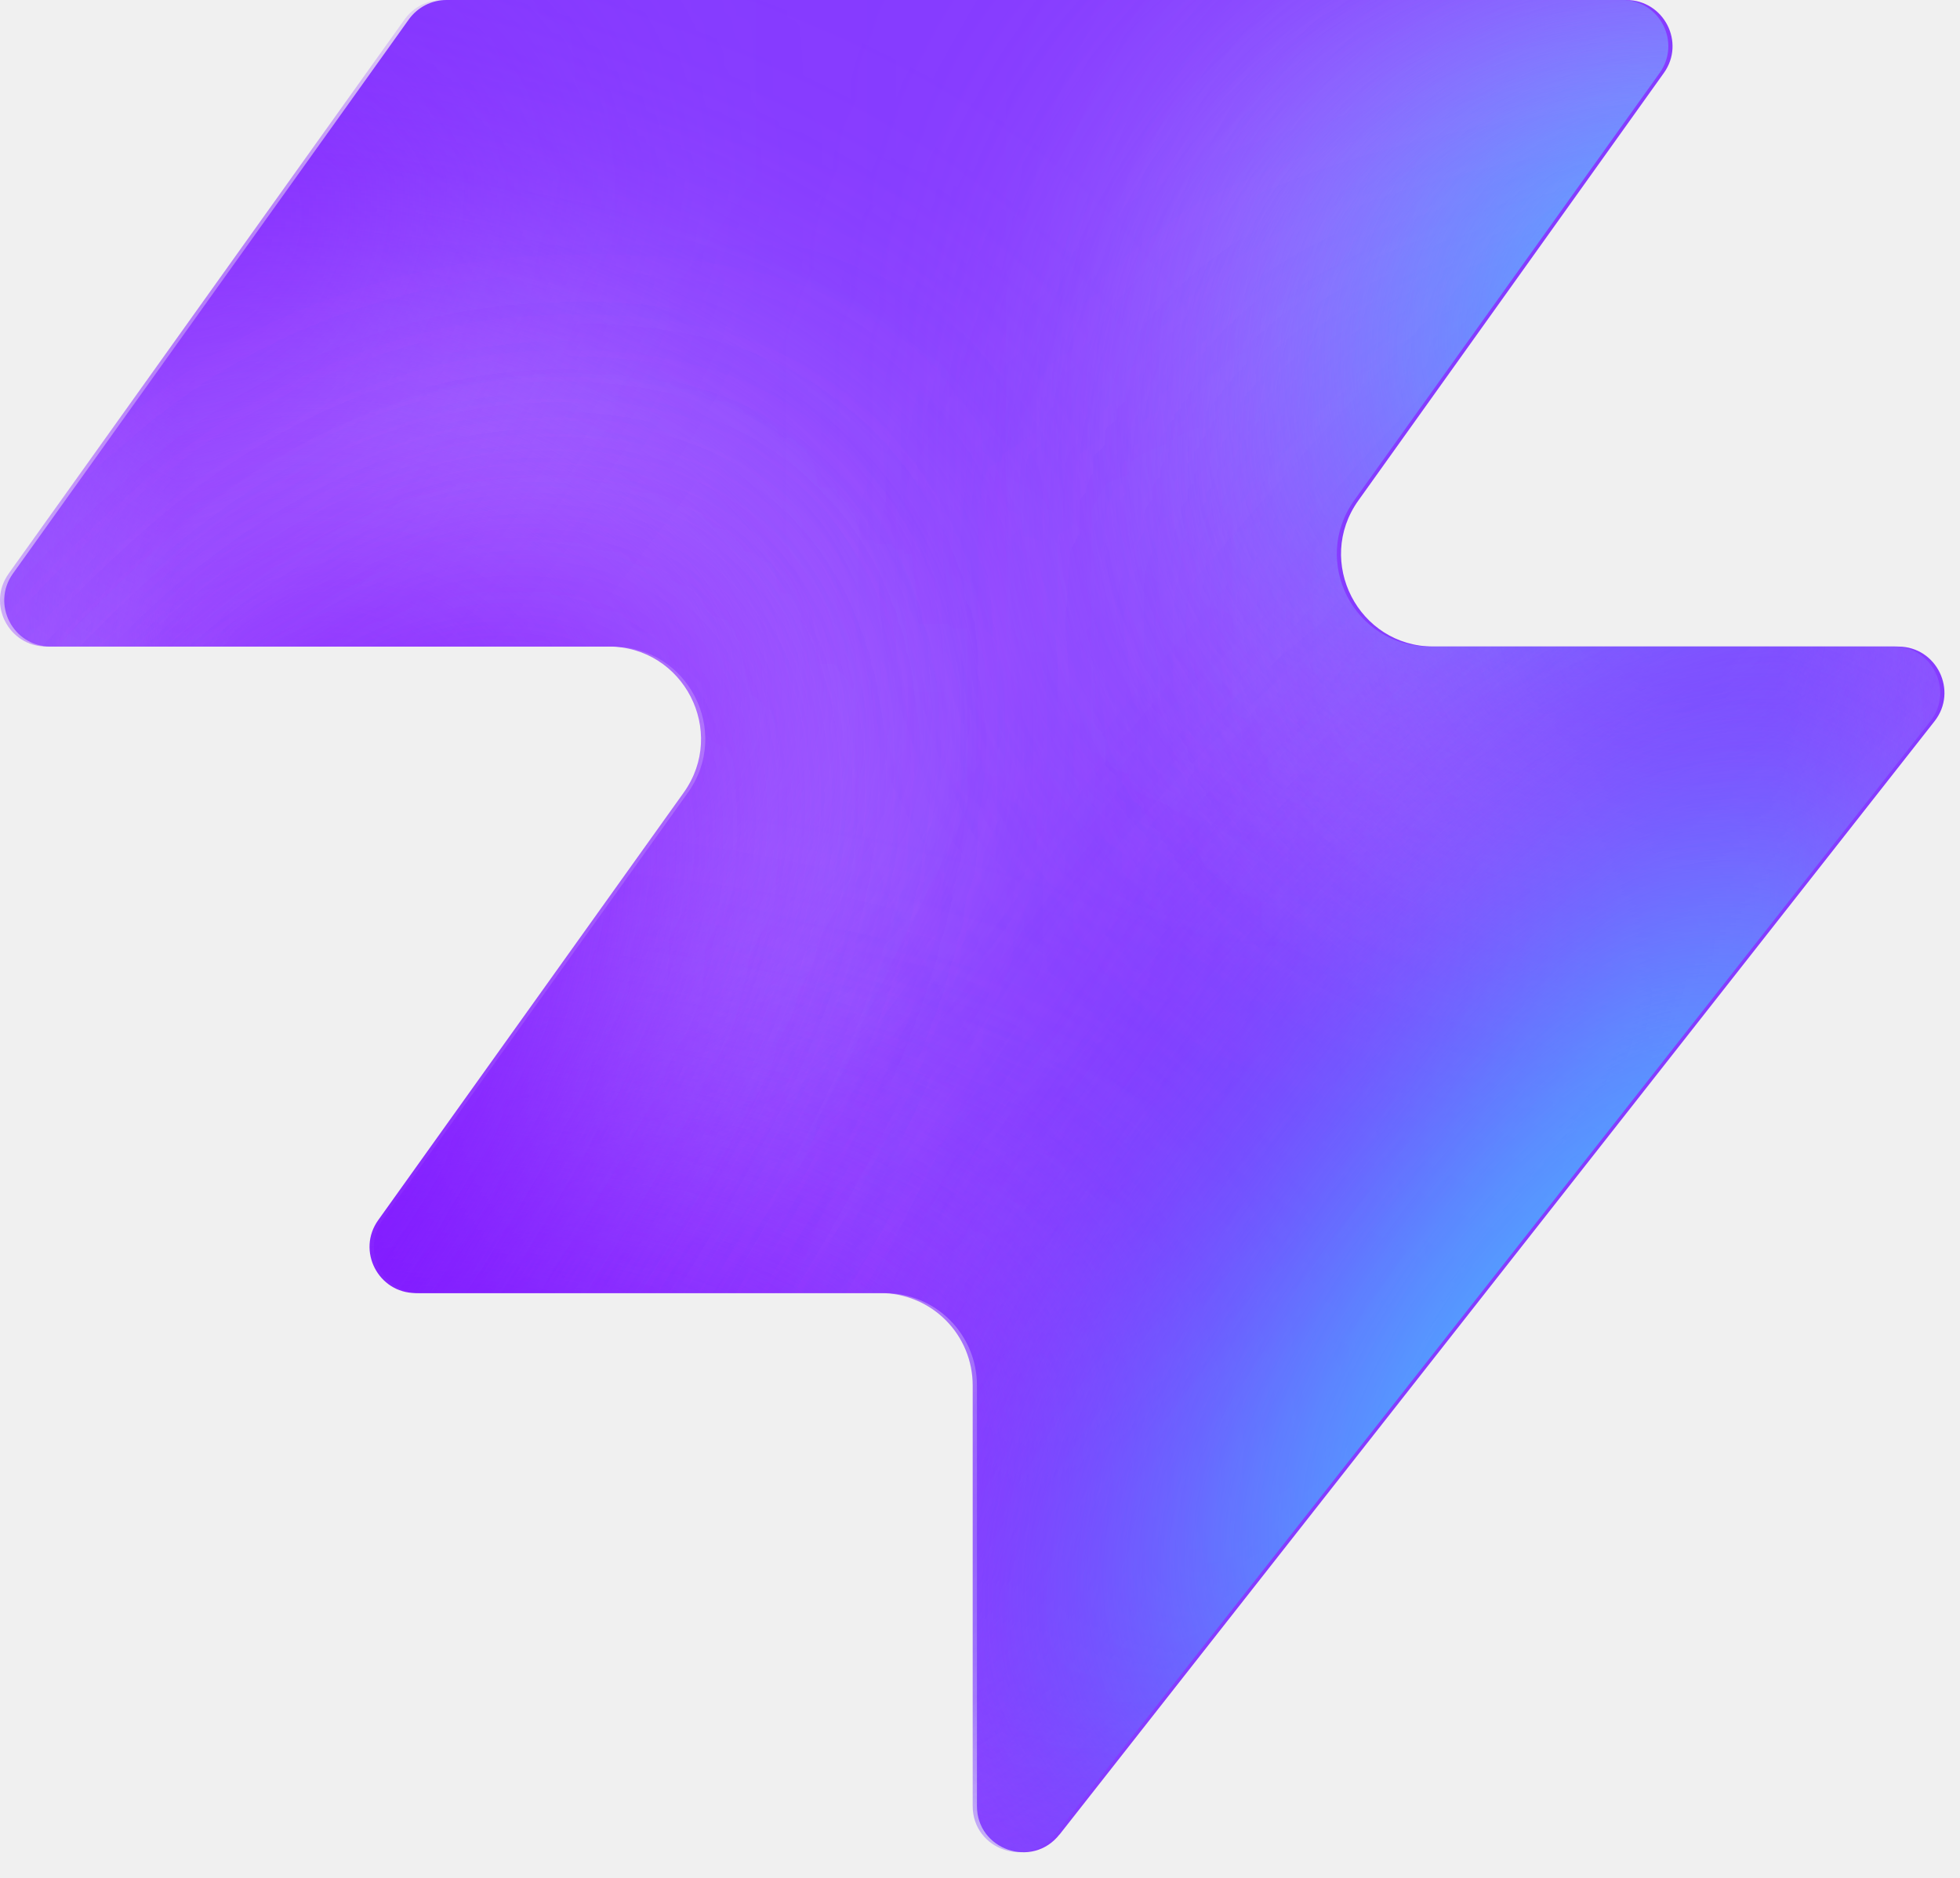
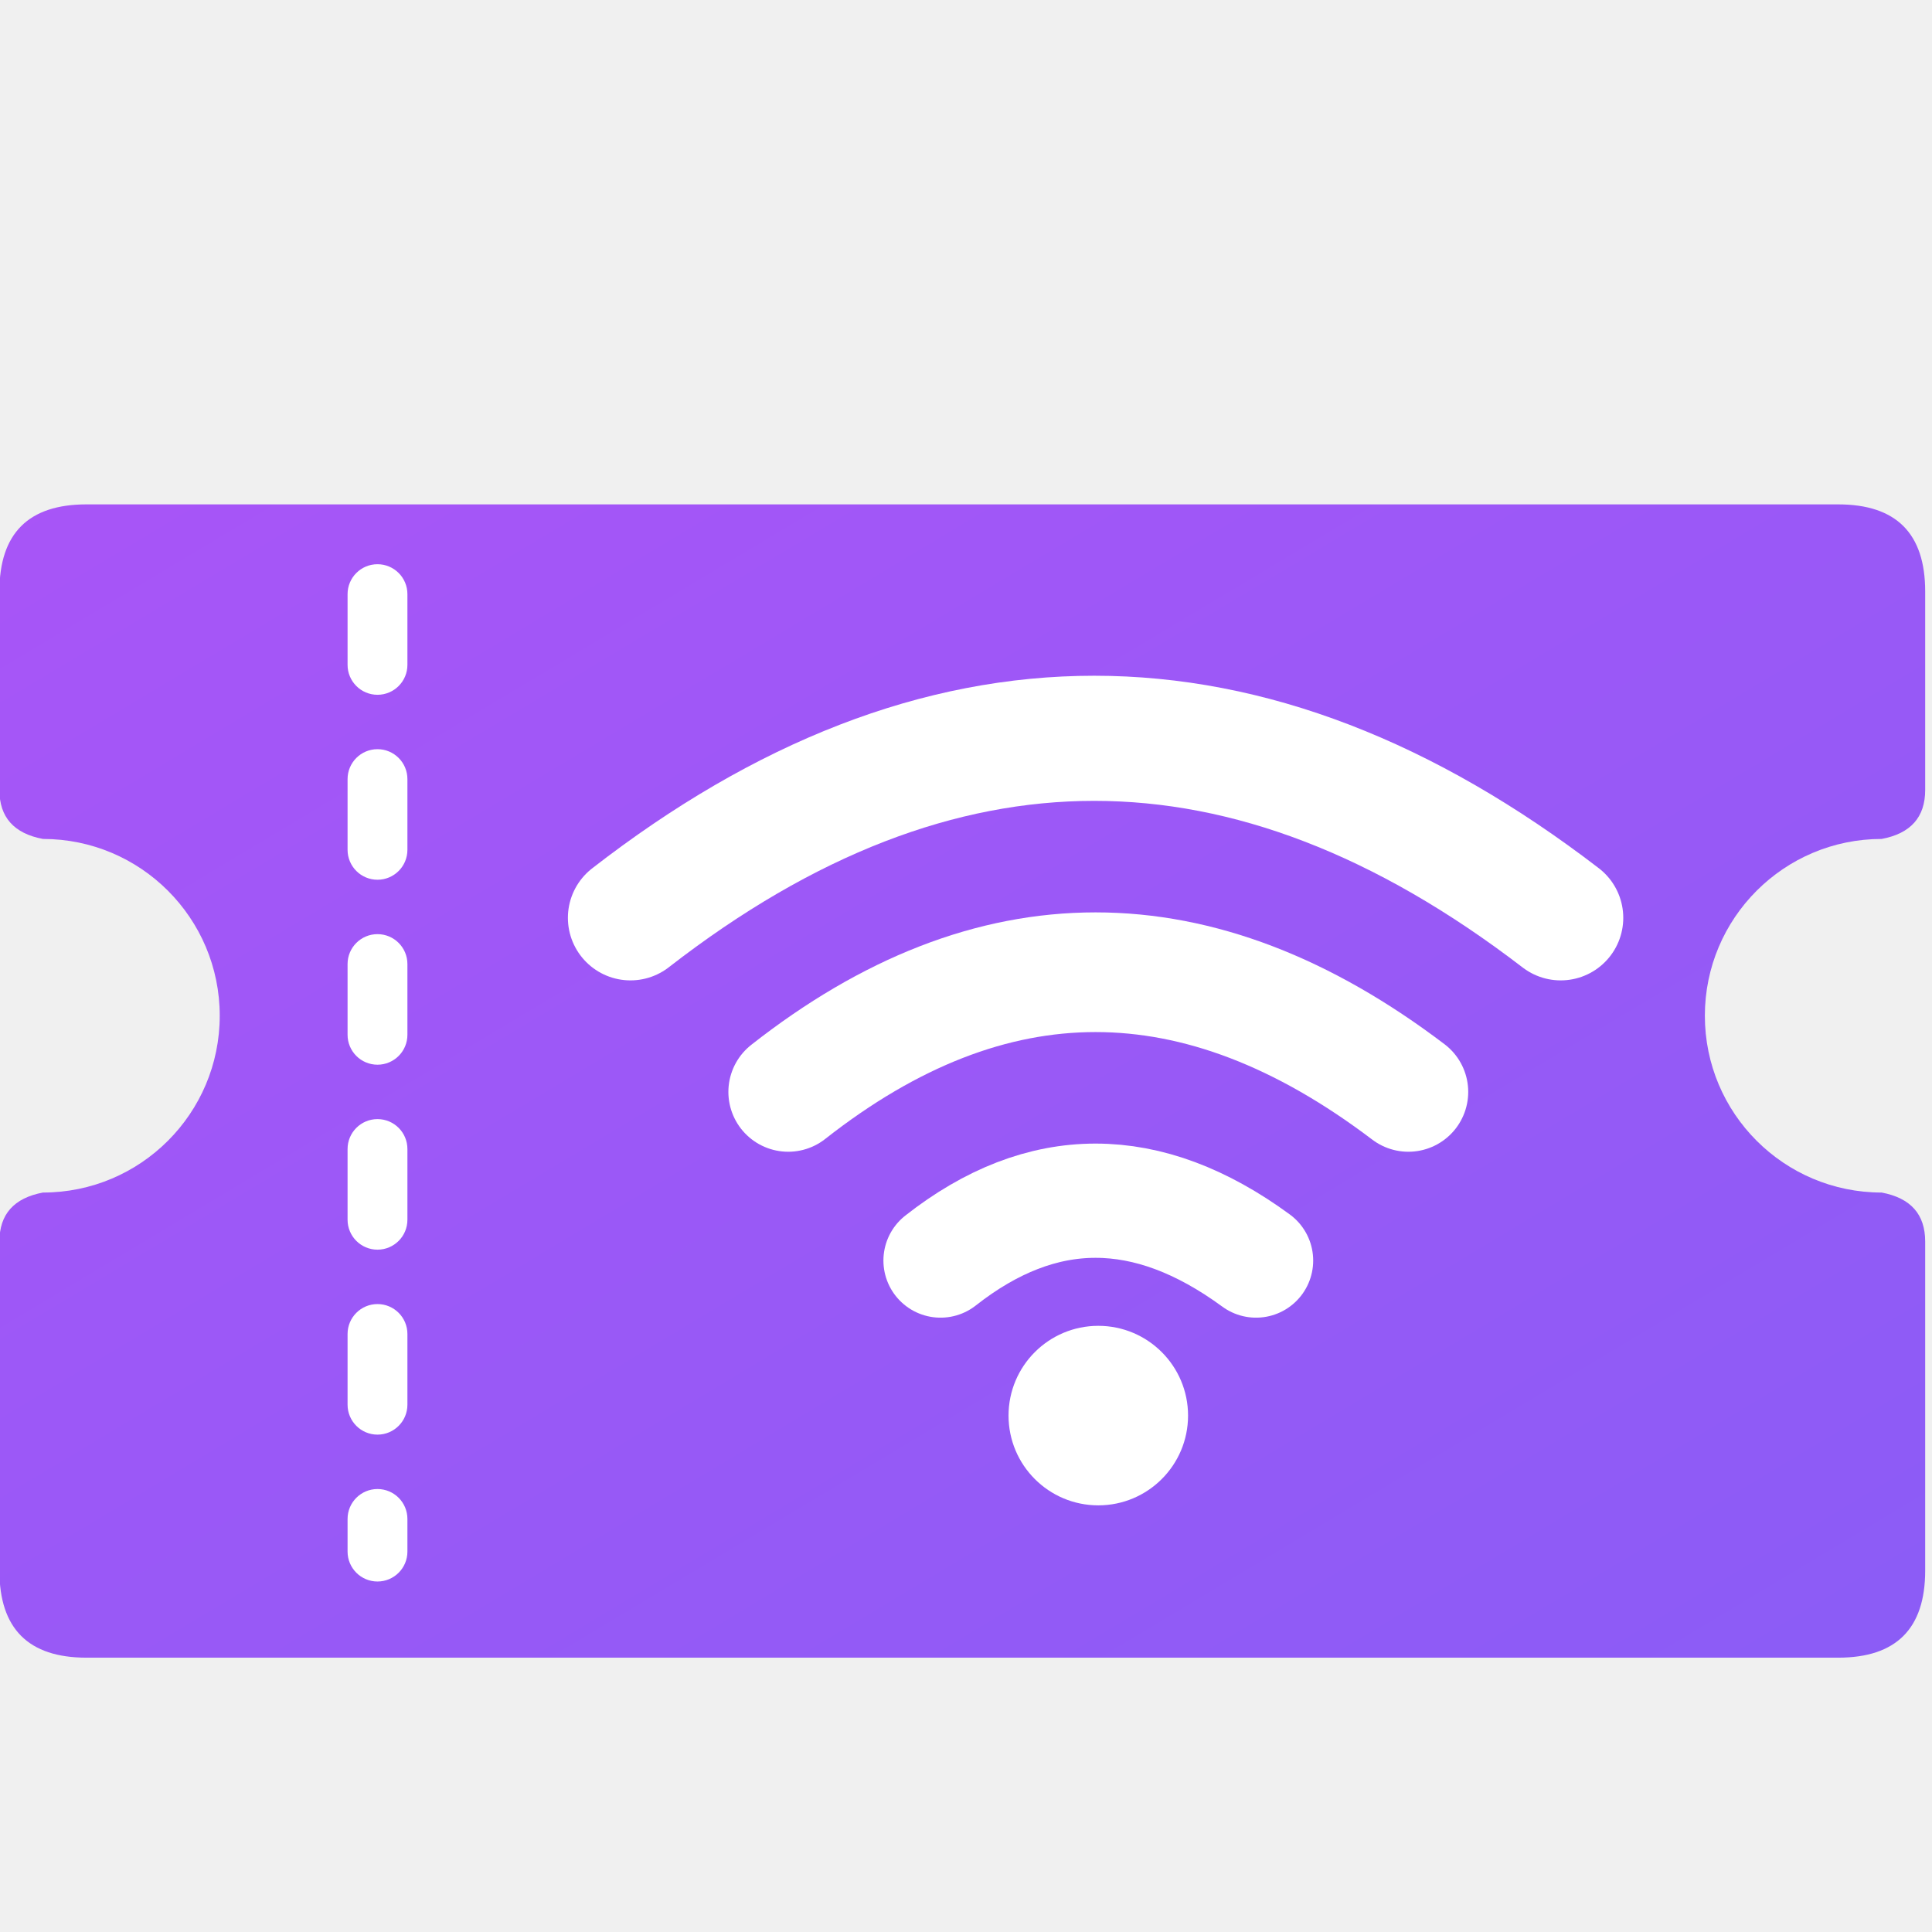
- <svg xmlns="http://www.w3.org/2000/svg" width="48" height="46" fill="none" viewBox="0 0 48 46">
-   <path fill="#863bff" d="M25.946 44.938c-.664.845-2.021.375-2.021-.698V33.937a2.26 2.26 0 0 0-2.262-2.262H10.287c-.92 0-1.456-1.04-.92-1.788l7.48-10.471c1.07-1.497 0-3.578-1.842-3.578H1.237c-.92 0-1.456-1.04-.92-1.788L10.013.474c.214-.297.556-.474.92-.474h28.894c.92 0 1.456 1.04.92 1.788l-7.48 10.471c-1.07 1.498 0 3.579 1.842 3.579h11.377c.943 0 1.473 1.088.89 1.83L25.947 44.94z" style="fill:#863bff;fill:color(display-p3 .525 .23 1);fill-opacity:1" />
-   <mask id="a" width="48" height="46" x="0" y="0" maskUnits="userSpaceOnUse" style="mask-type:alpha">
-     <path fill="#000" d="M25.842 44.938c-.664.844-2.021.375-2.021-.698V33.937a2.26 2.26 0 0 0-2.262-2.262H10.183c-.92 0-1.456-1.04-.92-1.788l7.48-10.471c1.07-1.498 0-3.579-1.842-3.579H1.133c-.92 0-1.456-1.04-.92-1.787L9.91.473c.214-.297.556-.474.92-.474h28.894c.92 0 1.456 1.04.92 1.788l-7.48 10.471c-1.07 1.498 0 3.578 1.842 3.578h11.377c.943 0 1.473 1.088.89 1.832L25.843 44.94z" style="fill:#000;fill-opacity:1" />
-   </mask>
-   <g mask="url(#a)">
-     <g filter="url(#b)">
-       <ellipse cx="5.508" cy="14.704" fill="#ede6ff" rx="5.508" ry="14.704" style="fill:#ede6ff;fill:color(display-p3 .927 .903 1);fill-opacity:1" transform="matrix(.00324 1 1 -.00324 -4.47 31.516)" />
-     </g>
-     <g filter="url(#c)">
-       <ellipse cx="10.399" cy="29.851" fill="#ede6ff" rx="10.399" ry="29.851" style="fill:#ede6ff;fill:color(display-p3 .927 .903 1);fill-opacity:1" transform="matrix(.00324 1 1 -.00324 -39.328 7.883)" />
-     </g>
-     <g filter="url(#d)">
-       <ellipse cx="5.508" cy="30.487" fill="#7e14ff" rx="5.508" ry="30.487" style="fill:#7e14ff;fill:color(display-p3 .492 .077 1);fill-opacity:1" transform="rotate(89.814 -25.913 -14.639)scale(1 -1)" />
-     </g>
-     <g filter="url(#e)">
-       <ellipse cx="5.508" cy="30.599" fill="#7e14ff" rx="5.508" ry="30.599" style="fill:#7e14ff;fill:color(display-p3 .492 .077 1);fill-opacity:1" transform="rotate(89.814 -32.644 -3.334)scale(1 -1)" />
-     </g>
-     <g filter="url(#f)">
-       <ellipse cx="5.508" cy="30.599" fill="#7e14ff" rx="5.508" ry="30.599" style="fill:#7e14ff;fill:color(display-p3 .492 .077 1);fill-opacity:1" transform="matrix(.00324 1 1 -.00324 -34.34 30.47)" />
-     </g>
-     <g filter="url(#g)">
-       <ellipse cx="14.072" cy="22.078" fill="#ede6ff" rx="14.072" ry="22.078" style="fill:#ede6ff;fill:color(display-p3 .927 .903 1);fill-opacity:1" transform="rotate(93.35 24.506 48.493)scale(-1 1)" />
-     </g>
-     <g filter="url(#h)">
-       <ellipse cx="3.47" cy="21.501" fill="#7e14ff" rx="3.47" ry="21.501" style="fill:#7e14ff;fill:color(display-p3 .492 .077 1);fill-opacity:1" transform="rotate(89.009 28.708 47.59)scale(-1 1)" />
-     </g>
-     <g filter="url(#i)">
-       <ellipse cx="3.47" cy="21.501" fill="#7e14ff" rx="3.47" ry="21.501" style="fill:#7e14ff;fill:color(display-p3 .492 .077 1);fill-opacity:1" transform="rotate(89.009 28.708 47.59)scale(-1 1)" />
-     </g>
-     <g filter="url(#j)">
-       <ellipse cx=".387" cy="8.972" fill="#7e14ff" rx="4.407" ry="29.108" style="fill:#7e14ff;fill:color(display-p3 .492 .077 1);fill-opacity:1" transform="rotate(39.51 .387 8.972)" />
-     </g>
-     <g filter="url(#k)">
-       <ellipse cx="47.523" cy="-6.092" fill="#7e14ff" rx="4.407" ry="29.108" style="fill:#7e14ff;fill:color(display-p3 .492 .077 1);fill-opacity:1" transform="rotate(37.892 47.523 -6.092)" />
-     </g>
-     <g filter="url(#l)">
-       <ellipse cx="41.412" cy="6.333" fill="#47bfff" rx="5.971" ry="9.665" style="fill:#47bfff;fill:color(display-p3 .28 .748 1);fill-opacity:1" transform="rotate(37.892 41.412 6.333)" />
-     </g>
-     <g filter="url(#m)">
-       <ellipse cx="-1.879" cy="38.332" fill="#7e14ff" rx="4.407" ry="29.108" style="fill:#7e14ff;fill:color(display-p3 .492 .077 1);fill-opacity:1" transform="rotate(37.892 -1.88 38.332)" />
-     </g>
-     <g filter="url(#n)">
-       <ellipse cx="-1.879" cy="38.332" fill="#7e14ff" rx="4.407" ry="29.108" style="fill:#7e14ff;fill:color(display-p3 .492 .077 1);fill-opacity:1" transform="rotate(37.892 -1.88 38.332)" />
-     </g>
-     <g filter="url(#o)">
-       <ellipse cx="35.651" cy="29.907" fill="#7e14ff" rx="4.407" ry="29.108" style="fill:#7e14ff;fill:color(display-p3 .492 .077 1);fill-opacity:1" transform="rotate(37.892 35.651 29.907)" />
-     </g>
-     <g filter="url(#p)">
-       <ellipse cx="38.418" cy="32.4" fill="#47bfff" rx="5.971" ry="15.297" style="fill:#47bfff;fill:color(display-p3 .28 .748 1);fill-opacity:1" transform="rotate(37.892 38.418 32.4)" />
-     </g>
+ <svg xmlns="http://www.w3.org/2000/svg" viewBox="0 0 1024 1024" role="img" aria-labelledby="title desc" version="1.1" id="svg9">
+   <defs id="defs2">
+     <linearGradient id="ticketGradient" x1="122.271" y1="387.664" x2="670.169" y2="935.561" gradientTransform="matrix(1.862939,0,0,1.115659,-228.095,-165.1676)" gradientUnits="userSpaceOnUse">
+       <stop offset="0%" stop-color="#A855F7" id="stop1" />
+       <stop offset="100%" stop-color="#8B5CF6" id="stop2" />
+     </linearGradient>
+   </defs>
+   <path d="M 45.822,267.333 H 974.255 q 46.133,0 46.133,46.133 V 418.708 q 0,21.625 -23.067,25.95 a 93.708,93.708 0 0 0 0,187.417 q 23.067,4.325 23.067,25.95 v 174.442 q 0,46.134 -46.133,46.134 H 45.822 q -46.133,0 -46.133,-46.134 V 658.024 q 0,-21.625 23.067,-25.95 a 93.708,93.708 0 0 0 0,-187.417 Q -0.312,440.333 -0.312,418.708 V 313.466 q 0,-46.133 46.133,-46.133 z" fill="url(#ticketGradient)" id="path2" style="fill:url(#ticketGradient);stroke-width:1.442" />
+   <g fill="#ffffff" id="g7" transform="matrix(1.441666,0,0,1.441666,-228.0951,-165.1676)">
+     <rect x="286" y="322" width="22" height="48" rx="11" id="rect2" />
+     <rect x="286" y="390" width="22" height="48" rx="11" id="rect3" />
+     <rect x="286" y="458" width="22" height="48" rx="11" id="rect4" />
+     <rect x="286" y="526" width="22" height="48" rx="11" id="rect5" />
+     <rect x="286" y="594" width="22" height="48" rx="11" id="rect6" />
+     <rect x="286" y="662" width="22" height="34" rx="11" id="rect7" />
  </g>
-   <defs>
-     <filter id="b" width="60.045" height="41.654" x="-19.77" y="16.149" color-interpolation-filters="sRGB" filterUnits="userSpaceOnUse">
-       <feFlood flood-opacity="0" result="BackgroundImageFix" />
-       <feBlend in="SourceGraphic" in2="BackgroundImageFix" result="shape" />
-       <feGaussianBlur result="effect1_foregroundBlur_2002_17158" stdDeviation="7.659" />
-     </filter>
-     <filter id="c" width="90.34" height="51.437" x="-54.613" y="-7.533" color-interpolation-filters="sRGB" filterUnits="userSpaceOnUse">
-       <feFlood flood-opacity="0" result="BackgroundImageFix" />
-       <feBlend in="SourceGraphic" in2="BackgroundImageFix" result="shape" />
-       <feGaussianBlur result="effect1_foregroundBlur_2002_17158" stdDeviation="7.659" />
-     </filter>
-     <filter id="d" width="79.355" height="29.4" x="-49.64" y="2.03" color-interpolation-filters="sRGB" filterUnits="userSpaceOnUse">
-       <feFlood flood-opacity="0" result="BackgroundImageFix" />
-       <feBlend in="SourceGraphic" in2="BackgroundImageFix" result="shape" />
-       <feGaussianBlur result="effect1_foregroundBlur_2002_17158" stdDeviation="4.596" />
-     </filter>
-     <filter id="e" width="79.579" height="29.4" x="-45.045" y="20.029" color-interpolation-filters="sRGB" filterUnits="userSpaceOnUse">
-       <feFlood flood-opacity="0" result="BackgroundImageFix" />
-       <feBlend in="SourceGraphic" in2="BackgroundImageFix" result="shape" />
-       <feGaussianBlur result="effect1_foregroundBlur_2002_17158" stdDeviation="4.596" />
-     </filter>
-     <filter id="f" width="79.579" height="29.4" x="-43.513" y="21.178" color-interpolation-filters="sRGB" filterUnits="userSpaceOnUse">
-       <feFlood flood-opacity="0" result="BackgroundImageFix" />
-       <feBlend in="SourceGraphic" in2="BackgroundImageFix" result="shape" />
-       <feGaussianBlur result="effect1_foregroundBlur_2002_17158" stdDeviation="4.596" />
-     </filter>
-     <filter id="g" width="74.749" height="58.852" x="15.756" y="-17.901" color-interpolation-filters="sRGB" filterUnits="userSpaceOnUse">
-       <feFlood flood-opacity="0" result="BackgroundImageFix" />
-       <feBlend in="SourceGraphic" in2="BackgroundImageFix" result="shape" />
-       <feGaussianBlur result="effect1_foregroundBlur_2002_17158" stdDeviation="7.659" />
-     </filter>
-     <filter id="h" width="61.377" height="25.362" x="23.548" y="2.284" color-interpolation-filters="sRGB" filterUnits="userSpaceOnUse">
-       <feFlood flood-opacity="0" result="BackgroundImageFix" />
-       <feBlend in="SourceGraphic" in2="BackgroundImageFix" result="shape" />
-       <feGaussianBlur result="effect1_foregroundBlur_2002_17158" stdDeviation="4.596" />
-     </filter>
-     <filter id="i" width="61.377" height="25.362" x="23.548" y="2.284" color-interpolation-filters="sRGB" filterUnits="userSpaceOnUse">
-       <feFlood flood-opacity="0" result="BackgroundImageFix" />
-       <feBlend in="SourceGraphic" in2="BackgroundImageFix" result="shape" />
-       <feGaussianBlur result="effect1_foregroundBlur_2002_17158" stdDeviation="4.596" />
-     </filter>
-     <filter id="j" width="56.045" height="63.649" x="-27.636" y="-22.853" color-interpolation-filters="sRGB" filterUnits="userSpaceOnUse">
-       <feFlood flood-opacity="0" result="BackgroundImageFix" />
-       <feBlend in="SourceGraphic" in2="BackgroundImageFix" result="shape" />
-       <feGaussianBlur result="effect1_foregroundBlur_2002_17158" stdDeviation="4.596" />
-     </filter>
-     <filter id="k" width="54.814" height="64.646" x="20.116" y="-38.415" color-interpolation-filters="sRGB" filterUnits="userSpaceOnUse">
-       <feFlood flood-opacity="0" result="BackgroundImageFix" />
-       <feBlend in="SourceGraphic" in2="BackgroundImageFix" result="shape" />
-       <feGaussianBlur result="effect1_foregroundBlur_2002_17158" stdDeviation="4.596" />
-     </filter>
-     <filter id="l" width="33.541" height="35.313" x="24.641" y="-11.323" color-interpolation-filters="sRGB" filterUnits="userSpaceOnUse">
-       <feFlood flood-opacity="0" result="BackgroundImageFix" />
-       <feBlend in="SourceGraphic" in2="BackgroundImageFix" result="shape" />
-       <feGaussianBlur result="effect1_foregroundBlur_2002_17158" stdDeviation="4.596" />
-     </filter>
-     <filter id="m" width="54.814" height="64.646" x="-29.286" y="6.009" color-interpolation-filters="sRGB" filterUnits="userSpaceOnUse">
-       <feFlood flood-opacity="0" result="BackgroundImageFix" />
-       <feBlend in="SourceGraphic" in2="BackgroundImageFix" result="shape" />
-       <feGaussianBlur result="effect1_foregroundBlur_2002_17158" stdDeviation="4.596" />
-     </filter>
-     <filter id="n" width="54.814" height="64.646" x="-29.286" y="6.009" color-interpolation-filters="sRGB" filterUnits="userSpaceOnUse">
-       <feFlood flood-opacity="0" result="BackgroundImageFix" />
-       <feBlend in="SourceGraphic" in2="BackgroundImageFix" result="shape" />
-       <feGaussianBlur result="effect1_foregroundBlur_2002_17158" stdDeviation="4.596" />
-     </filter>
-     <filter id="o" width="54.814" height="64.646" x="8.244" y="-2.416" color-interpolation-filters="sRGB" filterUnits="userSpaceOnUse">
-       <feFlood flood-opacity="0" result="BackgroundImageFix" />
-       <feBlend in="SourceGraphic" in2="BackgroundImageFix" result="shape" />
-       <feGaussianBlur result="effect1_foregroundBlur_2002_17158" stdDeviation="4.596" />
-     </filter>
-     <filter id="p" width="39.409" height="43.623" x="18.713" y="10.588" color-interpolation-filters="sRGB" filterUnits="userSpaceOnUse">
-       <feFlood flood-opacity="0" result="BackgroundImageFix" />
-       <feBlend in="SourceGraphic" in2="BackgroundImageFix" result="shape" />
-       <feGaussianBlur result="effect1_foregroundBlur_2002_17158" stdDeviation="4.596" />
-     </filter>
-   </defs>
+   <g fill="none" stroke="#ffffff" stroke-linecap="round" id="g9" transform="matrix(1.441666,0,0,1.441666,-228.0951,-165.1676)">
+     <path d="m 390,452 q 170,-132 342,0" stroke-width="46" id="path7" />
+     <path d="m 448,516 q 112,-88 228,0" stroke-width="44" id="path8" />
+     <path d="m 504,578 q 56,-44 116,0" stroke-width="42" id="path9" />
+   </g>
+   <circle cx="582.121" cy="750.292" r="47.575" fill="#ffffff" id="circle9" style="stroke-width:1.442" />
</svg>
